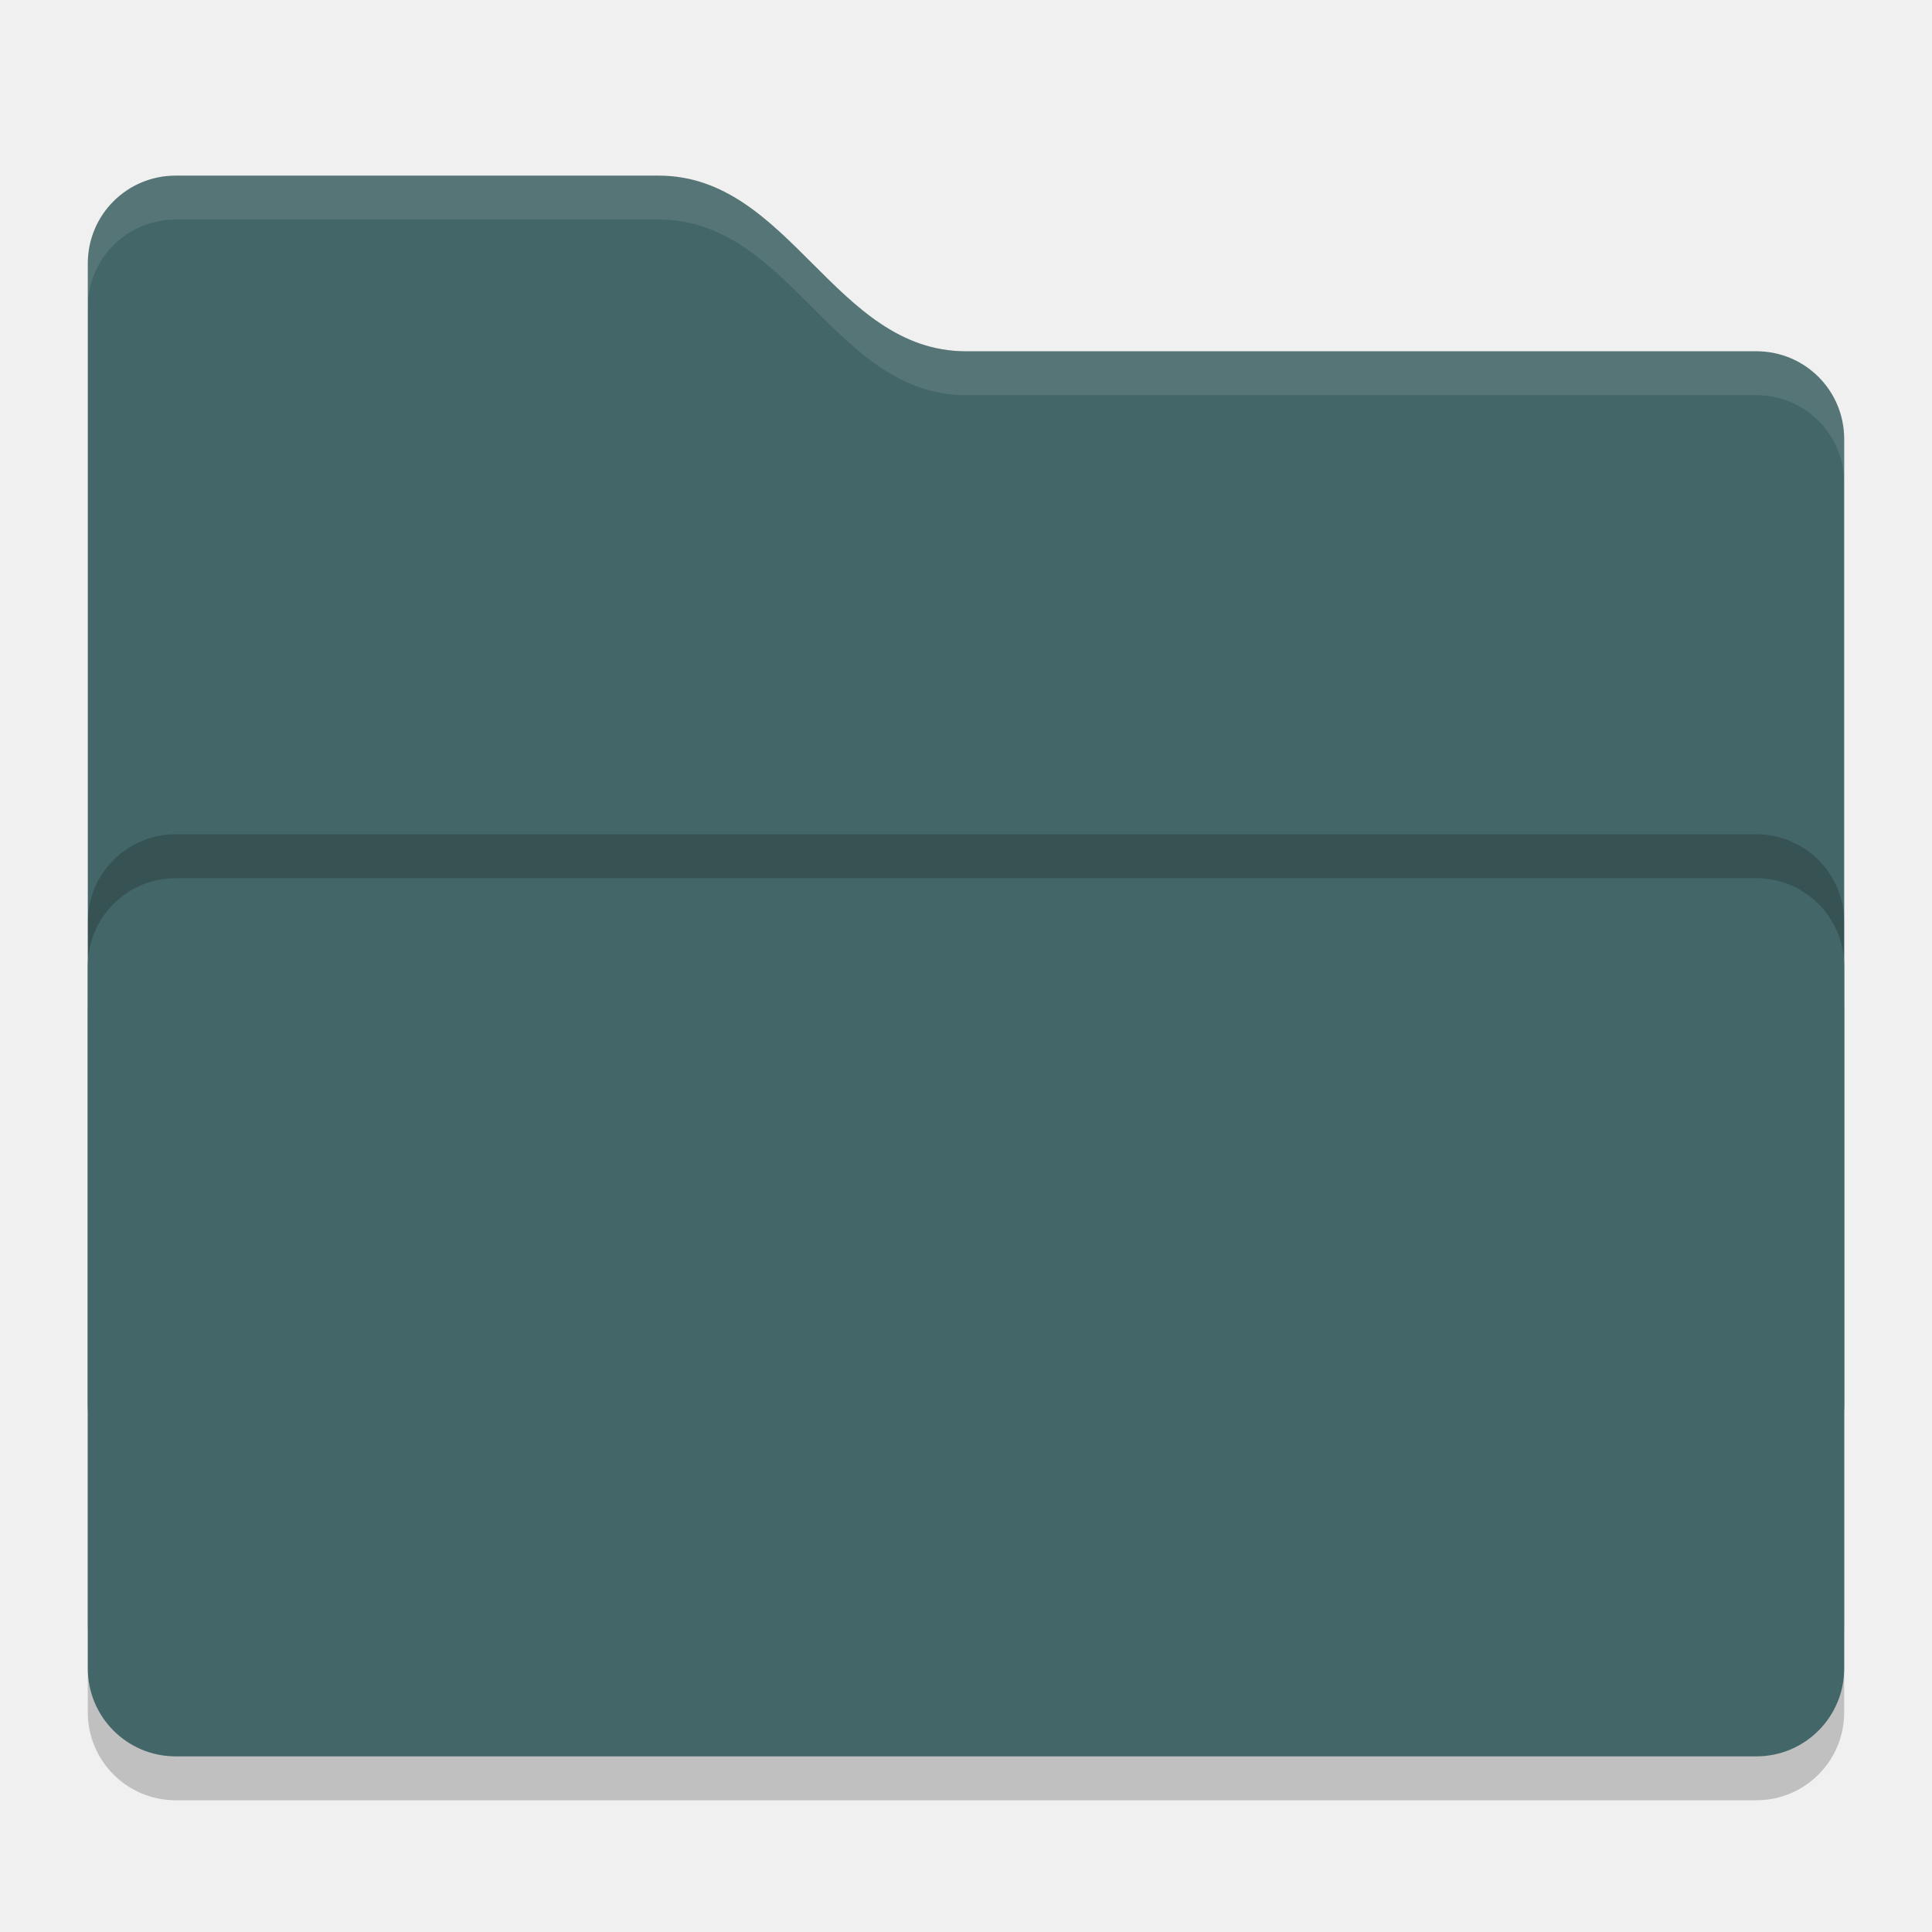
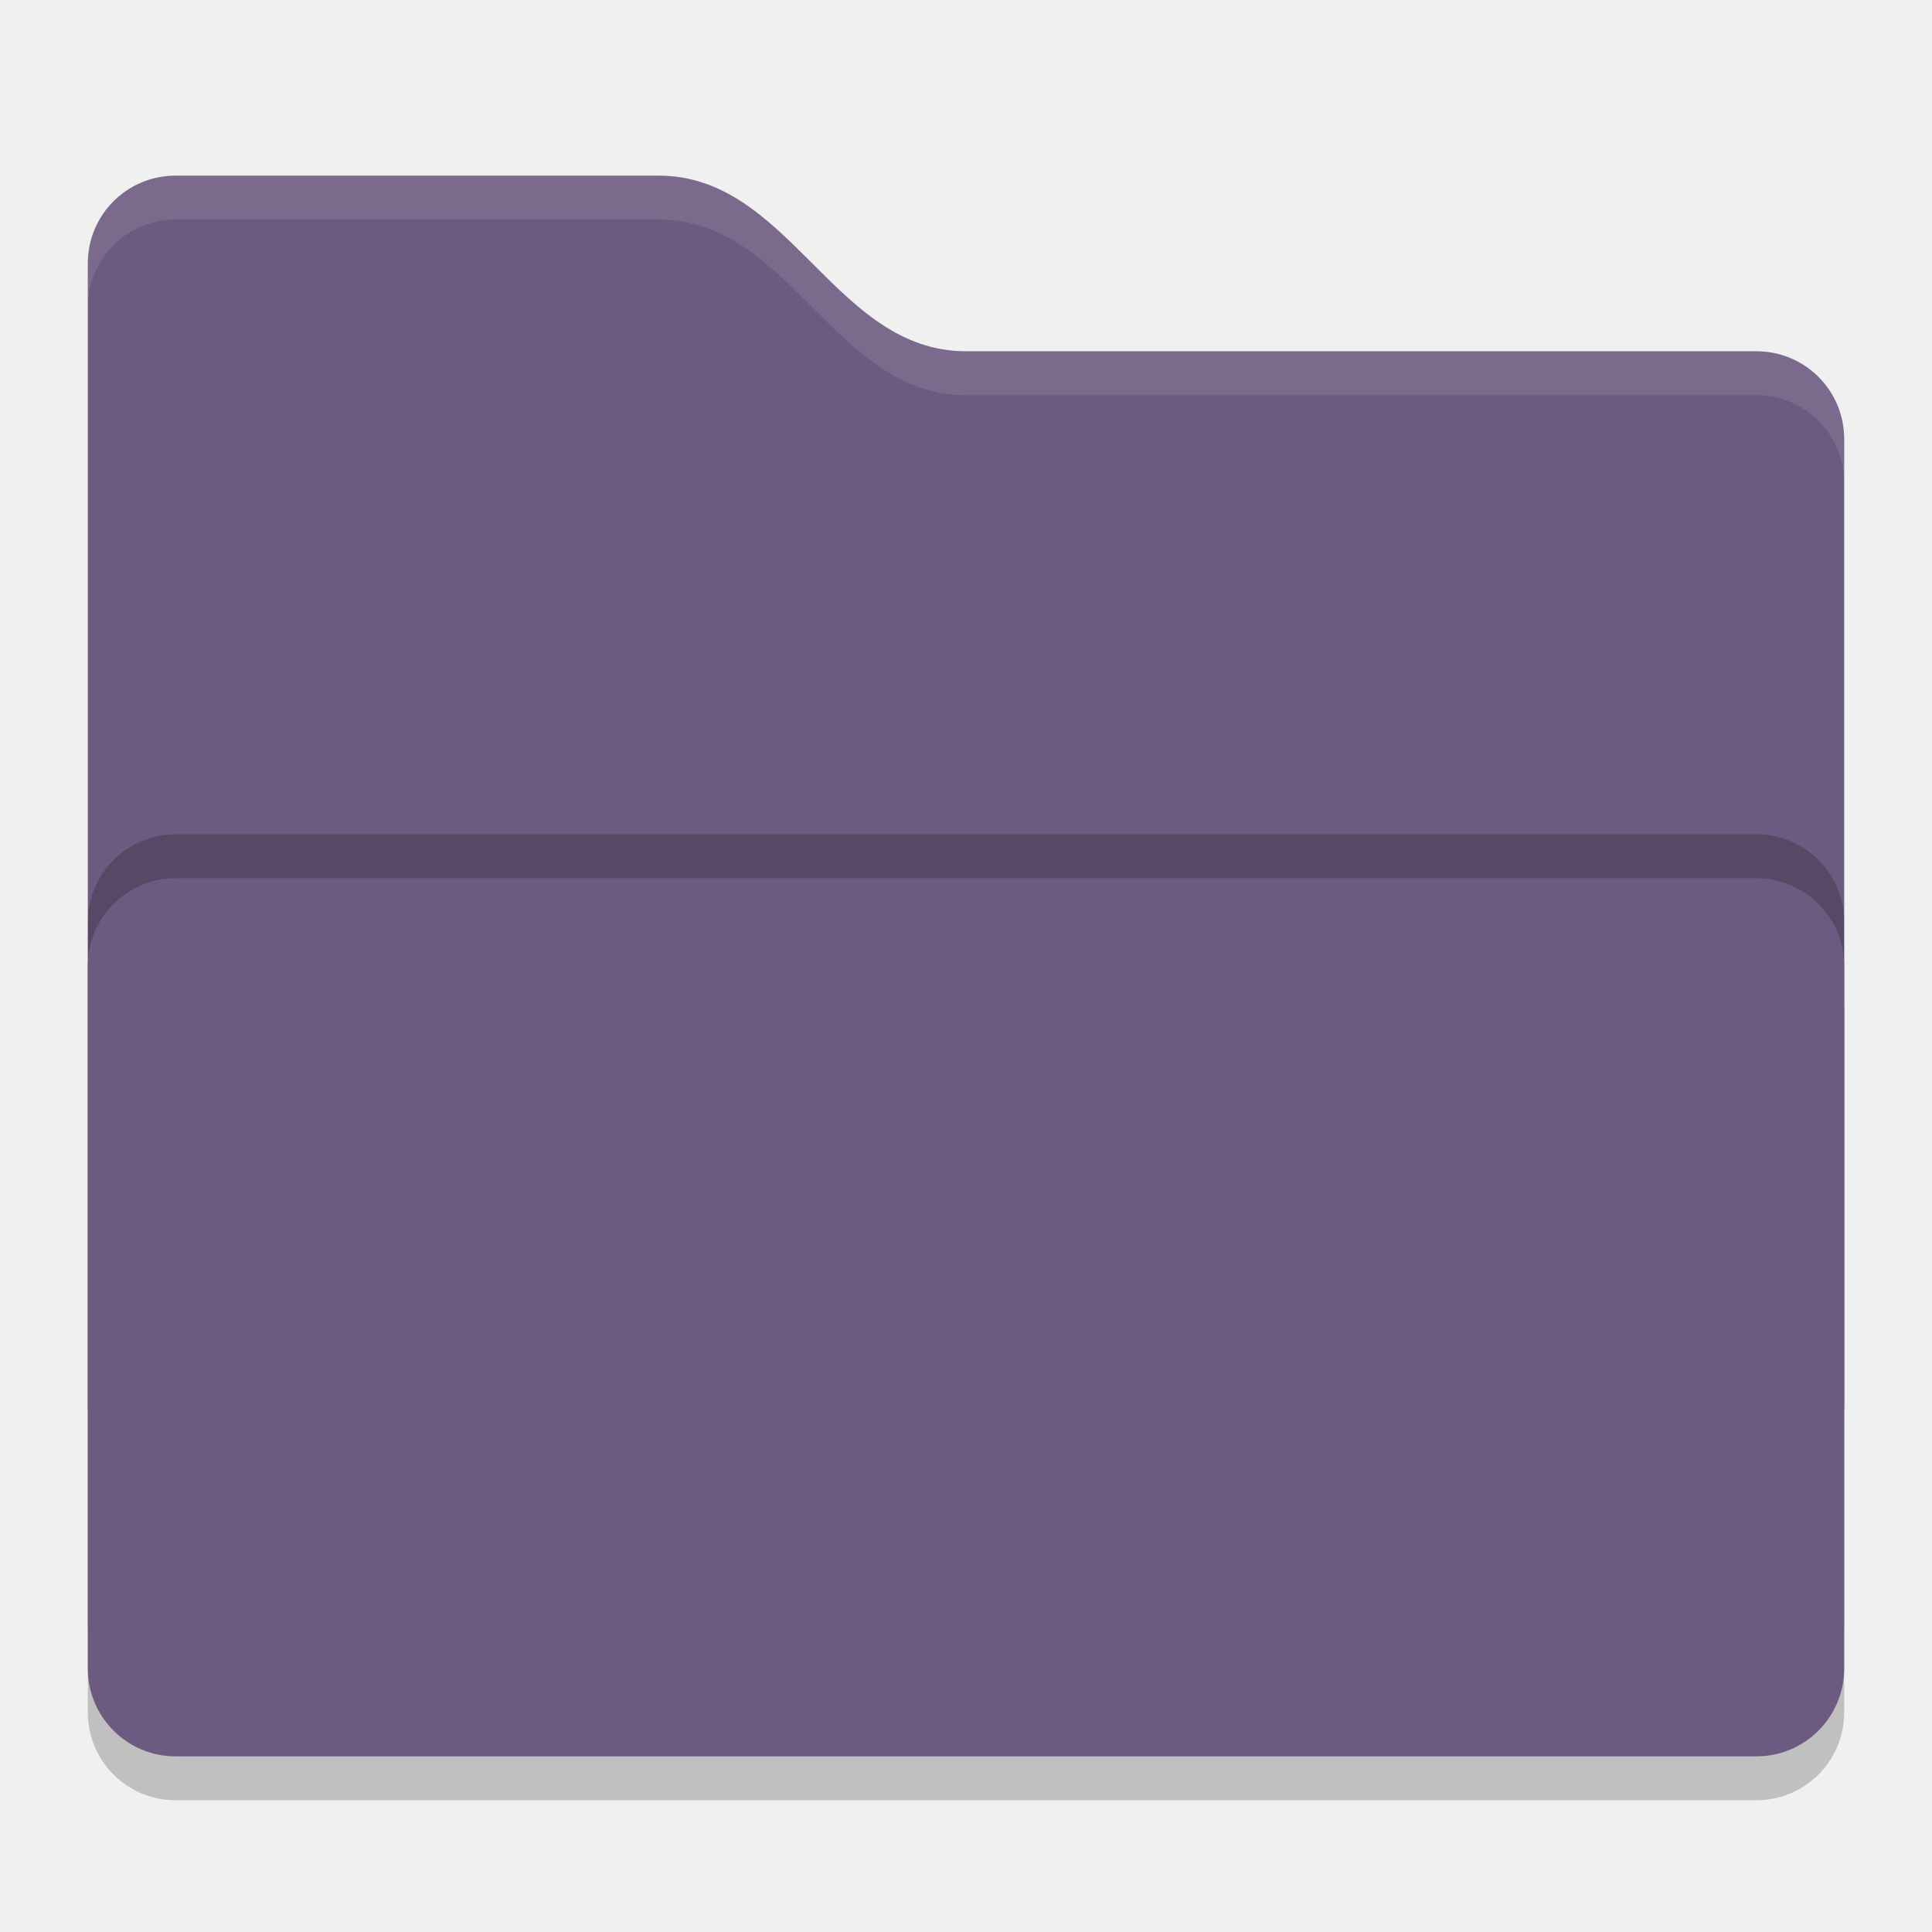
<svg xmlns="http://www.w3.org/2000/svg" width="22" height="22" version="1">
  <rect style="opacity:0.2" width="20" height="10" x="1" y="10.5" rx="1" ry="1" />
-   <path style="fill:#436668" d="M 1,16 C 1,16.554 1.446,17 2,17 H 20 C 20.554,17 21,16.554 21,16 V 5 C 21,4.446 20.554,4 20,4 H 11 C 9.5,4 9,2 7.5,2 H 2 C 1.446,2 1,2.446 1,3" />
+   <path style="fill:#6d5a80" d="M 1,16 C 1,16.554 1.446,17 2,17 H 20 C 20.554,17 21,16.554 21,16 V 5 C 21,4.446 20.554,4 20,4 H 11 C 9.5,4 9,2 7.5,2 H 2 C 1.446,2 1,2.446 1,3" />
  <rect style="opacity:0.2" width="20" height="10" x="1" y="9.5" rx="1" ry="1" />
-   <rect style="fill:#436668" width="20" height="10" x="1" y="10" rx="1" ry="1" />
+   <rect style="fill:#6d5a80" width="20" height="10" x="1" y="10" rx="1" ry="1" />
  <path style="opacity:0.1;fill:#ffffff" d="M 2,2 C 1.446,2 1,2.446 1,3 V 3.5 C 1,2.946 1.446,2.5 2,2.5 H 7.5 C 9,2.5 9.5,4.5 11,4.5 H 20 C 20.554,4.5 21,4.946 21,5.5 V 5 C 21,4.446 20.554,4 20,4 H 11 C 9.5,4 9,2 7.5,2 Z" />
</svg>
